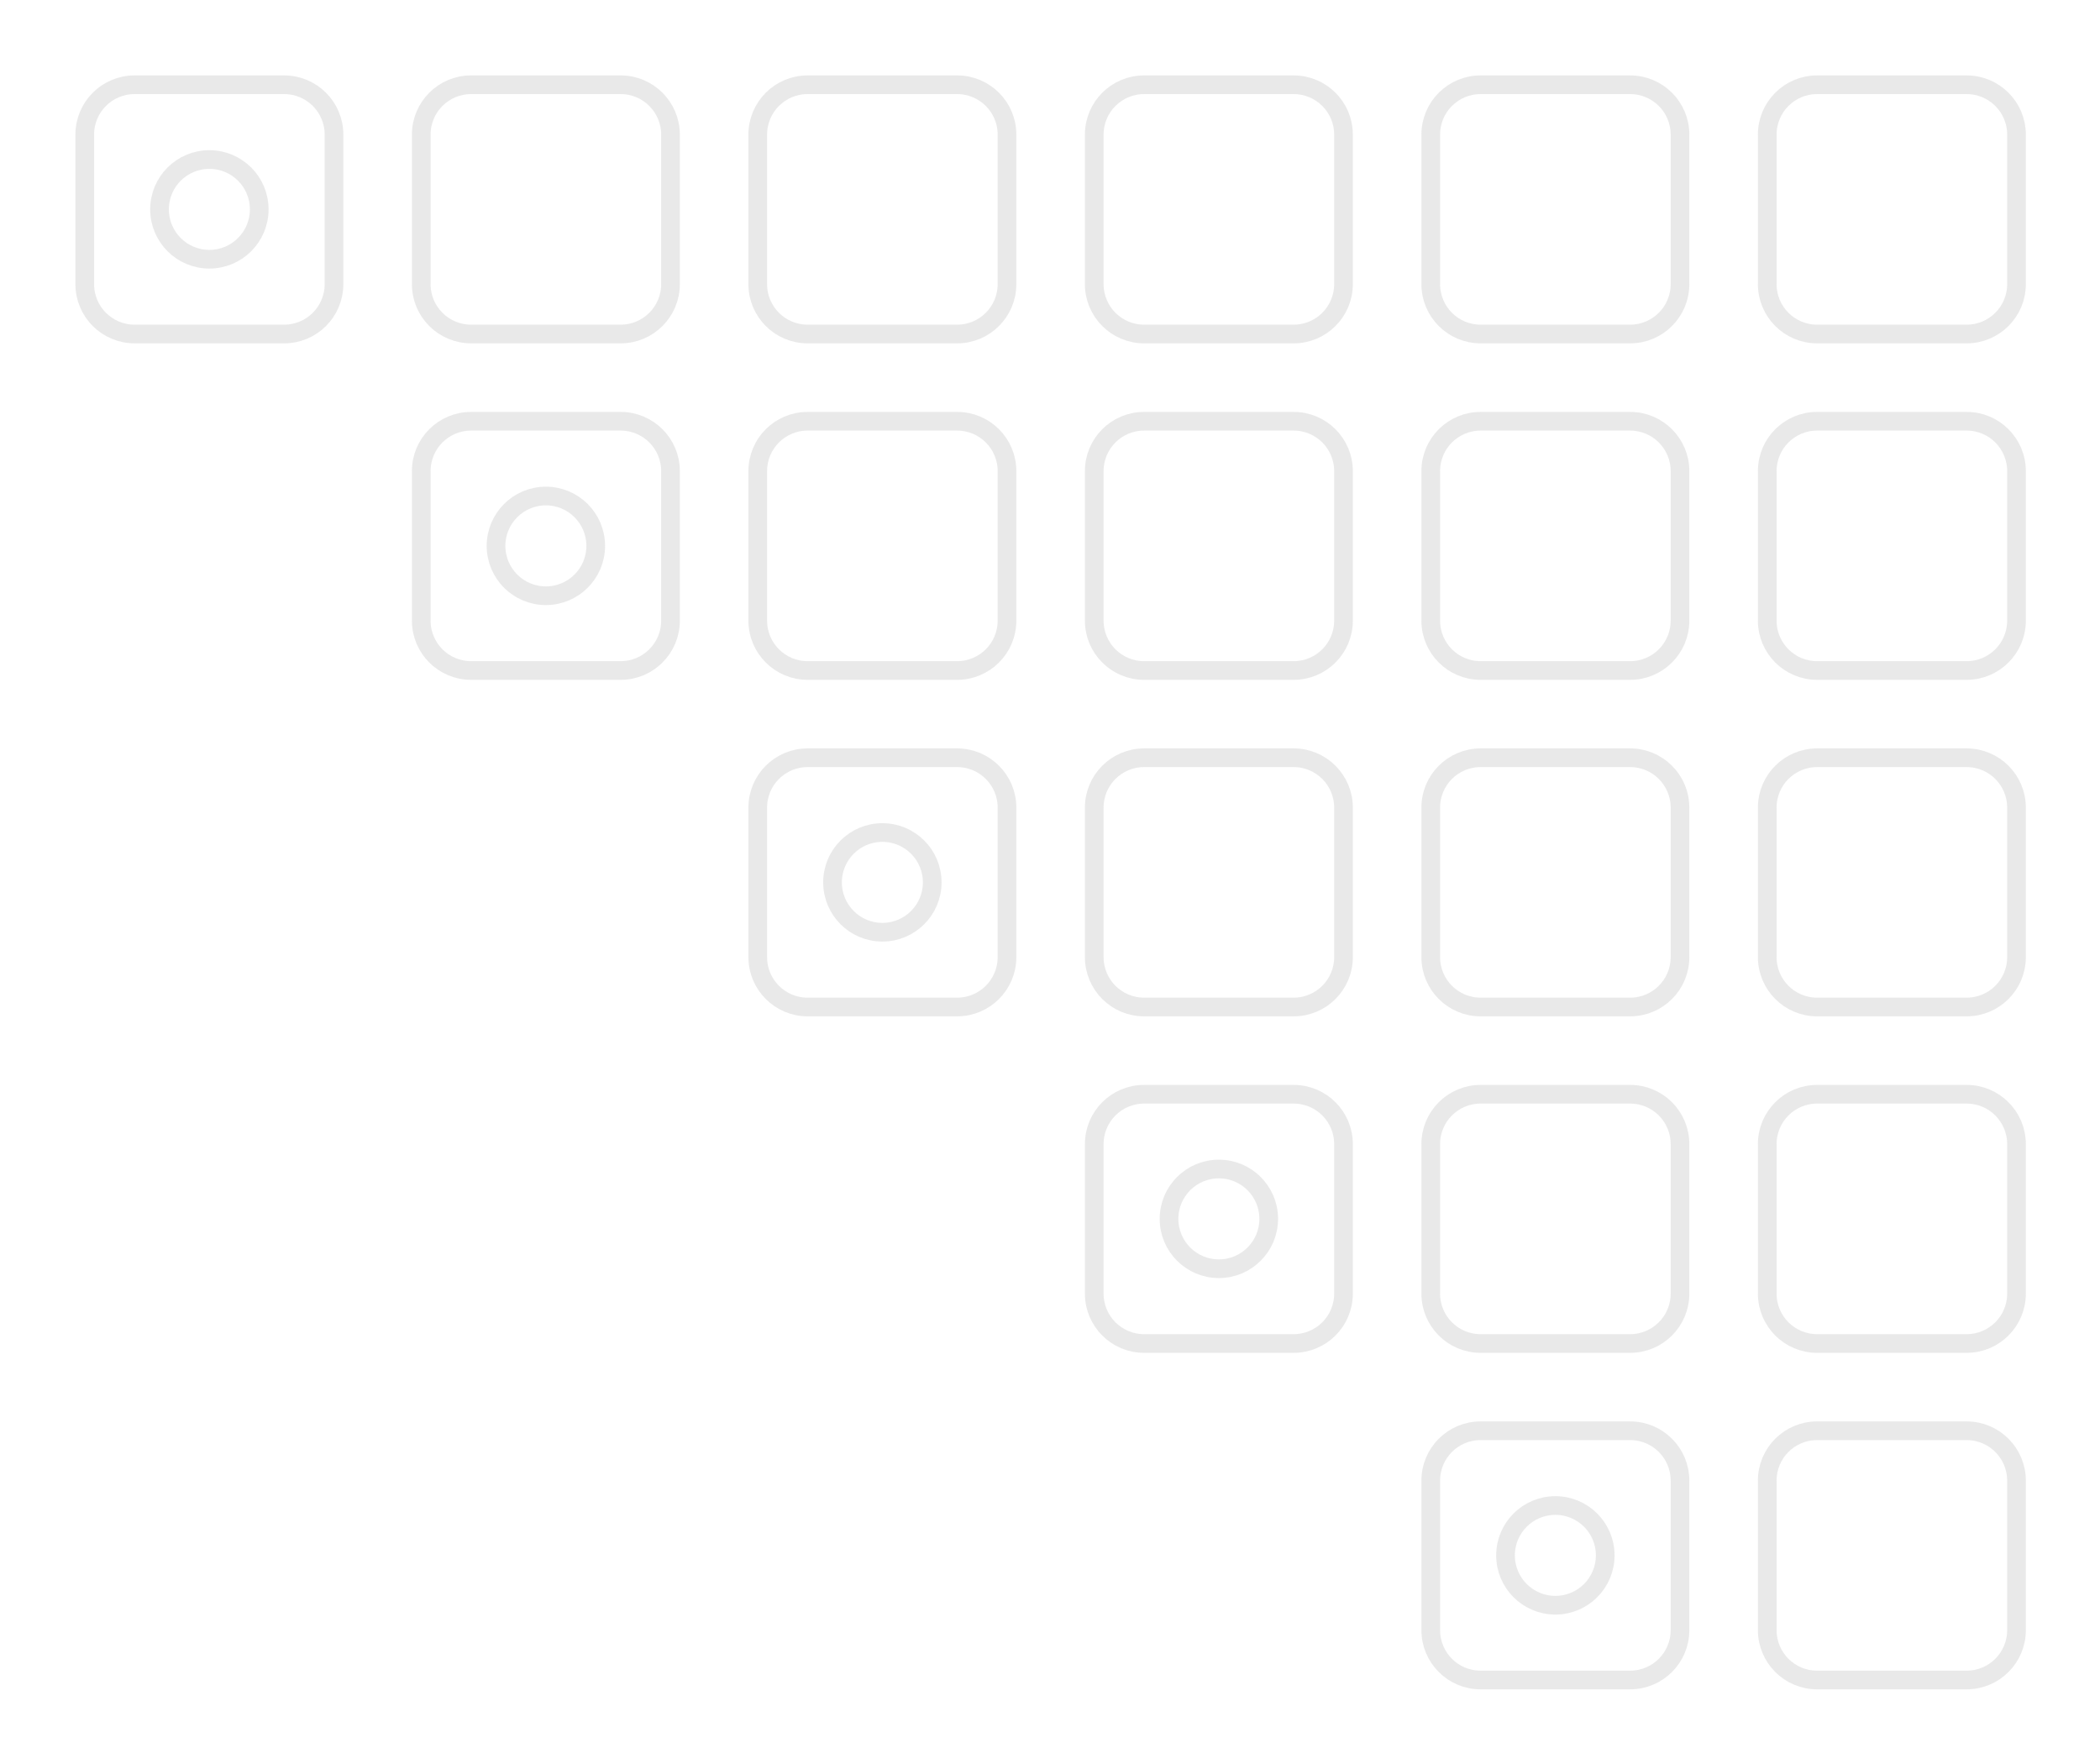
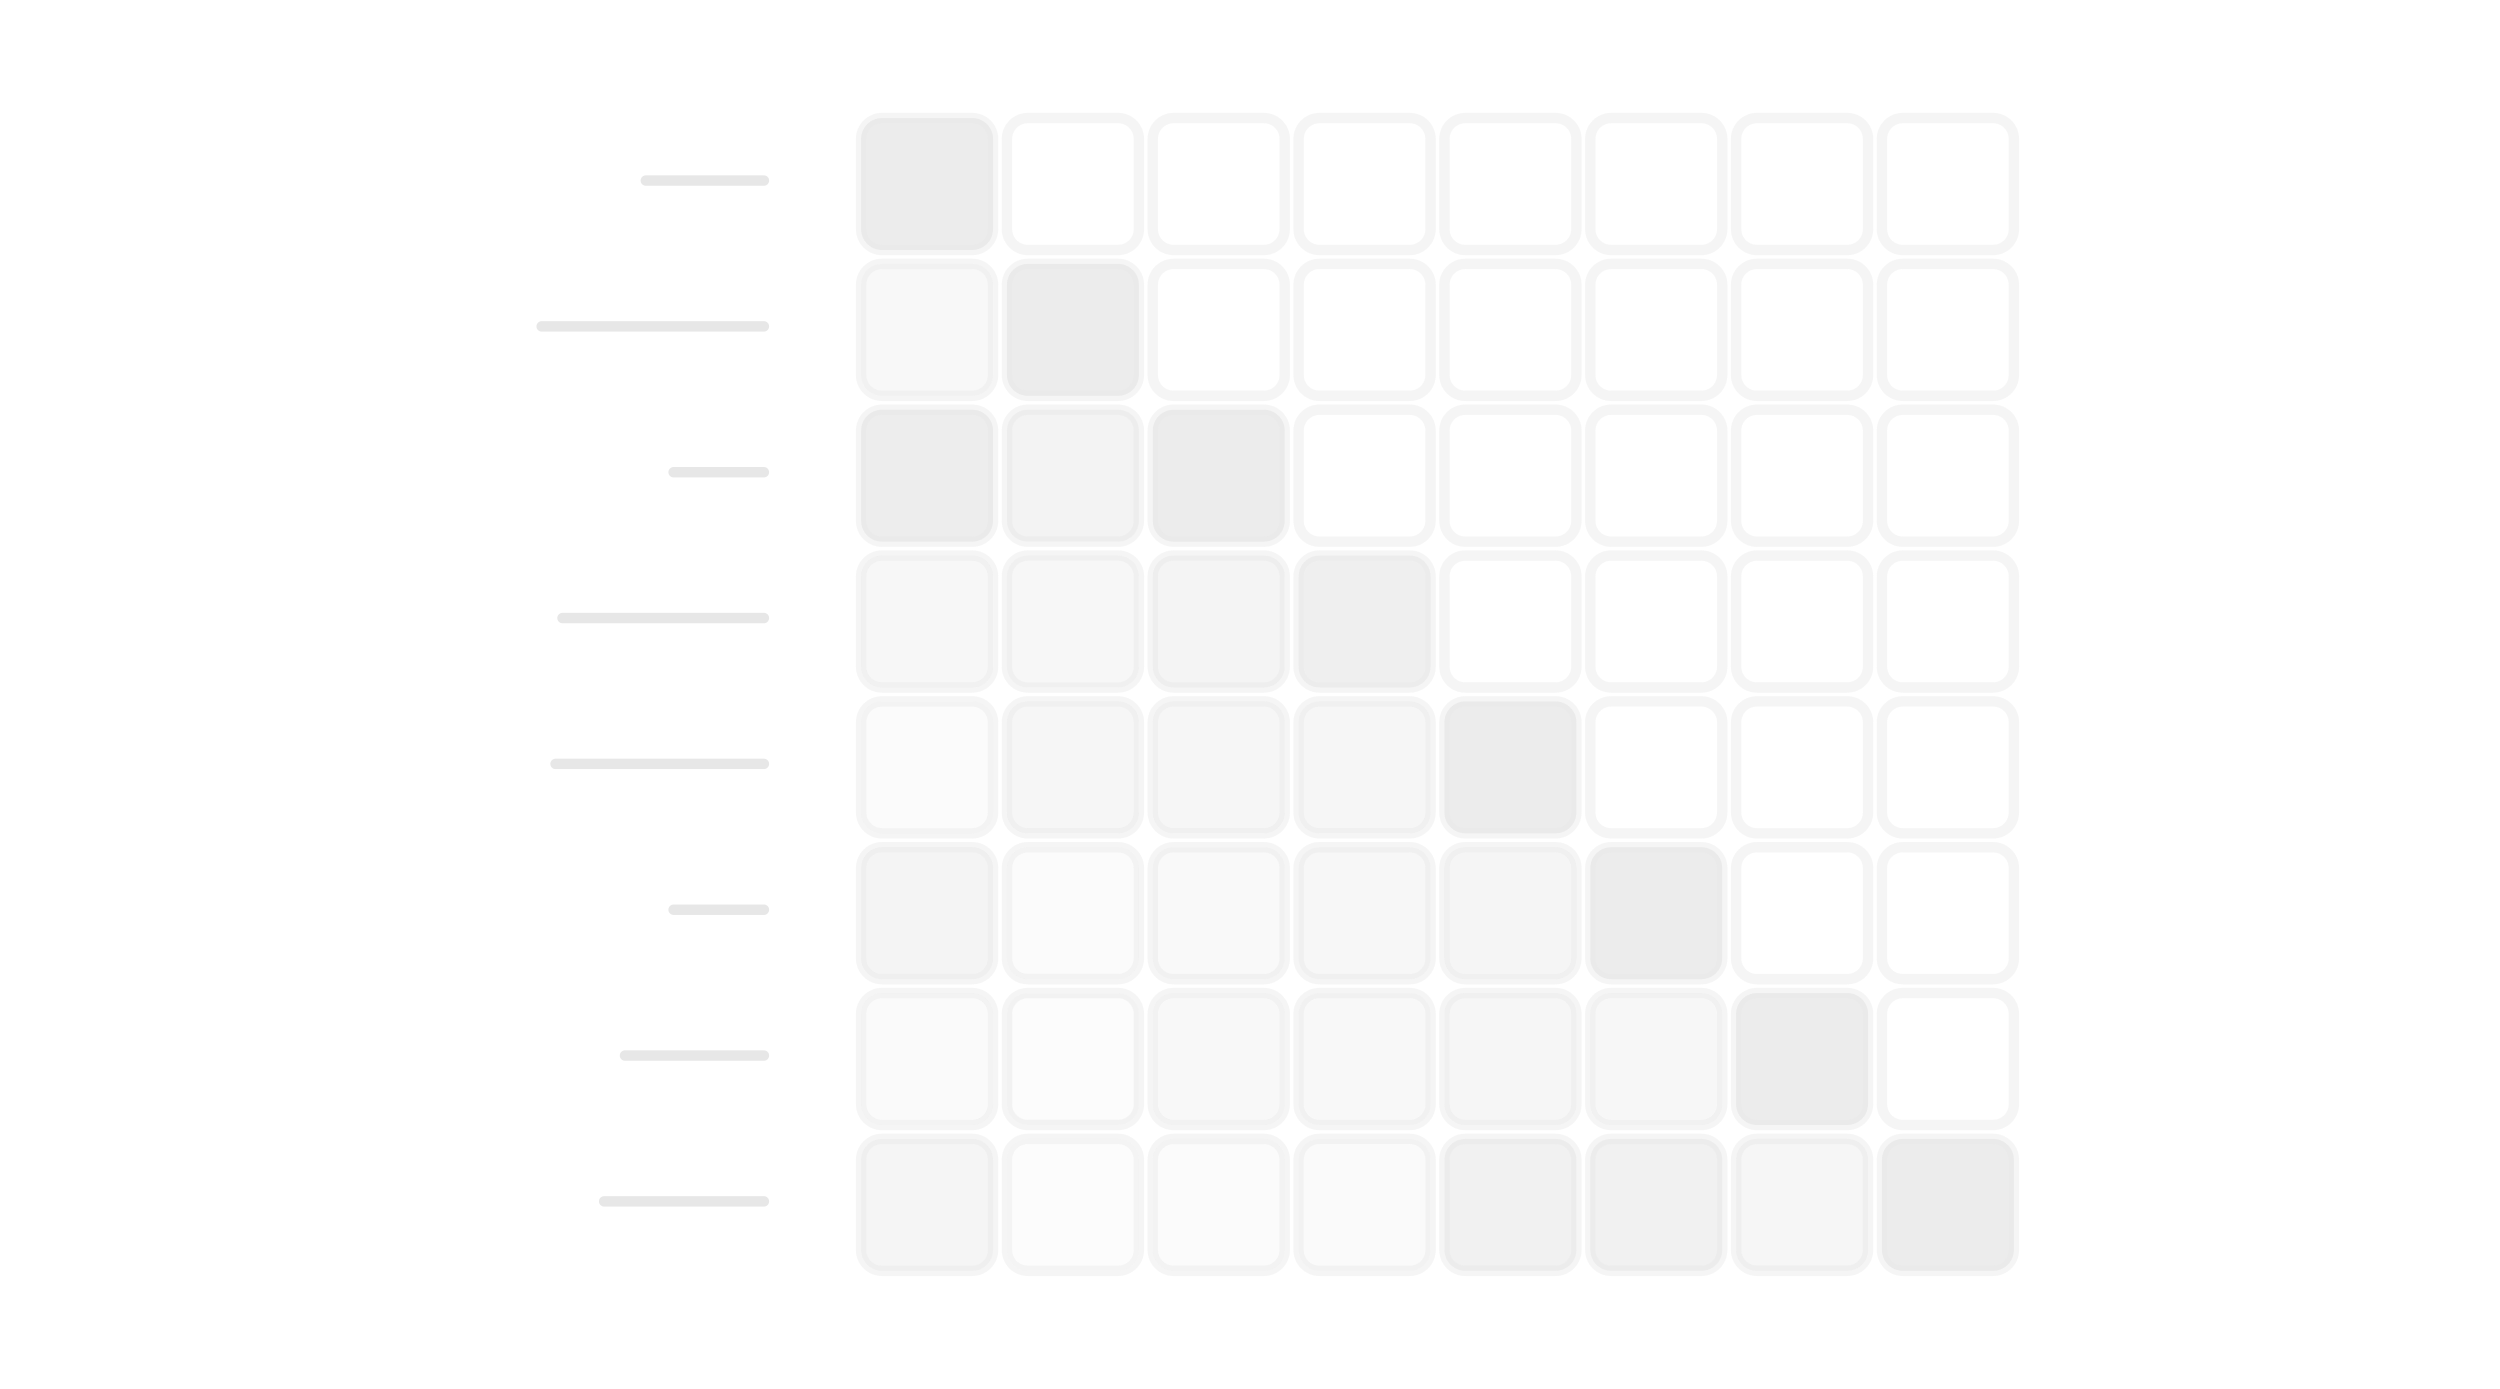
- <svg xmlns="http://www.w3.org/2000/svg" viewBox="88.2 28.2 168.5 141.5" fill="none">
-   <g stroke="#e4e4e4" stroke-width="1.5" stroke-linecap="round" stroke-linejoin="round" opacity=".8">
-     <rect x="95" y="35" width="20" height="20" rx="4" />
-     <rect x="122" y="35" width="20" height="20" rx="4" />
-     <rect x="122" y="62" width="20" height="20" rx="4" />
-     <rect x="149" y="35" width="20" height="20" rx="4" />
-     <rect x="149" y="62" width="20" height="20" rx="4" />
-     <rect x="149" y="89" width="20" height="20" rx="4" />
-     <rect x="176" y="35" width="20" height="20" rx="4" />
-     <rect x="176" y="62" width="20" height="20" rx="4" />
-     <rect x="176" y="89" width="20" height="20" rx="4" />
-     <rect x="176" y="116" width="20" height="20" rx="4" />
-     <rect x="203" y="35" width="20" height="20" rx="4" />
-     <rect x="203" y="62" width="20" height="20" rx="4" />
-     <rect x="203" y="89" width="20" height="20" rx="4" />
-     <rect x="203" y="116" width="20" height="20" rx="4" />
-     <rect x="203" y="143" width="20" height="20" rx="4" />
-     <rect x="230" y="35" width="20" height="20" rx="4" />
-     <rect x="230" y="62" width="20" height="20" rx="4" />
-     <rect x="230" y="89" width="20" height="20" rx="4" />
-     <rect x="230" y="116" width="20" height="20" rx="4" />
-     <rect x="230" y="143" width="20" height="20" rx="4" />
-     <circle cx="105.00" cy="45.00" r="4.00" />
-     <circle cx="132.00" cy="72.00" r="4.00" />
-     <circle cx="159.00" cy="99.00" r="4.00" />
-     <circle cx="186.00" cy="126.00" r="4.00" />
-     <circle cx="213.00" cy="153.00" r="4.00" />
+ <svg xmlns="http://www.w3.org/2000/svg" viewBox="0 0 360 200" fill="none">
+   <style>path,rect,circle,ellipse{fill:none;stroke:#e4e4e4;stroke-width:1.5;stroke-linecap:round;stroke-linejoin:round}.f{fill:#e4e4e4;stroke:none}.t{fill:#e4e4e4;stroke:none}.m{opacity:.4}.g{opacity:.14}.d{stroke-dasharray:3 5}</style>
+   <g opacity=".9">
+     <path d="M93 26L110 26" />
+     <rect class="m" x="124" y="17" width="19" height="19" rx="3" />
+     <rect class="f" x="124" y="17" width="19" height="19" rx="3" fill-opacity="0.80" />
+     <rect class="m" x="145" y="17" width="19" height="19" rx="3" />
+     <rect class="m" x="166" y="17" width="19" height="19" rx="3" />
+     <rect class="m" x="187" y="17" width="19" height="19" rx="3" />
+     <rect class="m" x="208" y="17" width="19" height="19" rx="3" />
+     <rect class="m" x="229" y="17" width="19" height="19" rx="3" />
+     <rect class="m" x="250" y="17" width="19" height="19" rx="3" />
+     <rect class="m" x="271" y="17" width="19" height="19" rx="3" />
+     <path d="M78 47L110 47" />
+     <rect class="m" x="124" y="38" width="19" height="19" rx="3" />
+     <rect class="f" x="124" y="38" width="19" height="19" rx="3" fill-opacity="0.32" />
+     <rect class="m" x="145" y="38" width="19" height="19" rx="3" />
+     <rect class="f" x="145" y="38" width="19" height="19" rx="3" fill-opacity="0.80" />
+     <rect class="m" x="166" y="38" width="19" height="19" rx="3" />
+     <rect class="m" x="187" y="38" width="19" height="19" rx="3" />
+     <rect class="m" x="208" y="38" width="19" height="19" rx="3" />
+     <rect class="m" x="229" y="38" width="19" height="19" rx="3" />
+     <rect class="m" x="250" y="38" width="19" height="19" rx="3" />
+     <rect class="m" x="271" y="38" width="19" height="19" rx="3" />
+     <path d="M97 68L110 68" />
+     <rect class="m" x="124" y="59" width="19" height="19" rx="3" />
+     <rect class="f" x="124" y="59" width="19" height="19" rx="3" fill-opacity="0.75" />
+     <rect class="m" x="145" y="59" width="19" height="19" rx="3" />
+     <rect class="f" x="145" y="59" width="19" height="19" rx="3" fill-opacity="0.50" />
+     <rect class="m" x="166" y="59" width="19" height="19" rx="3" />
+     <rect class="f" x="166" y="59" width="19" height="19" rx="3" fill-opacity="0.80" />
+     <rect class="m" x="187" y="59" width="19" height="19" rx="3" />
+     <rect class="m" x="208" y="59" width="19" height="19" rx="3" />
+     <rect class="m" x="229" y="59" width="19" height="19" rx="3" />
+     <rect class="m" x="250" y="59" width="19" height="19" rx="3" />
+     <rect class="m" x="271" y="59" width="19" height="19" rx="3" />
+     <path d="M81 89L110 89" />
+     <rect class="m" x="124" y="80" width="19" height="19" rx="3" />
+     <rect class="f" x="124" y="80" width="19" height="19" rx="3" fill-opacity="0.31" />
+     <rect class="m" x="145" y="80" width="19" height="19" rx="3" />
+     <rect class="f" x="145" y="80" width="19" height="19" rx="3" fill-opacity="0.35" />
+     <rect class="m" x="166" y="80" width="19" height="19" rx="3" />
+     <rect class="f" x="166" y="80" width="19" height="19" rx="3" fill-opacity="0.43" />
+     <rect class="m" x="187" y="80" width="19" height="19" rx="3" />
+     <rect class="f" x="187" y="80" width="19" height="19" rx="3" fill-opacity="0.66" />
+     <rect class="m" x="208" y="80" width="19" height="19" rx="3" />
+     <rect class="m" x="229" y="80" width="19" height="19" rx="3" />
+     <rect class="m" x="250" y="80" width="19" height="19" rx="3" />
+     <rect class="m" x="271" y="80" width="19" height="19" rx="3" />
+     <path d="M80 110L110 110" />
+     <rect class="m" x="124" y="101" width="19" height="19" rx="3" />
+     <rect class="f" x="124" y="101" width="19" height="19" rx="3" fill-opacity="0.19" />
+     <rect class="m" x="145" y="101" width="19" height="19" rx="3" />
+     <rect class="f" x="145" y="101" width="19" height="19" rx="3" fill-opacity="0.34" />
+     <rect class="m" x="166" y="101" width="19" height="19" rx="3" />
+     <rect class="f" x="166" y="101" width="19" height="19" rx="3" fill-opacity="0.34" />
+     <rect class="m" x="187" y="101" width="19" height="19" rx="3" />
+     <rect class="f" x="187" y="101" width="19" height="19" rx="3" fill-opacity="0.34" />
+     <rect class="m" x="208" y="101" width="19" height="19" rx="3" />
+     <rect class="f" x="208" y="101" width="19" height="19" rx="3" fill-opacity="0.80" />
+     <rect class="m" x="229" y="101" width="19" height="19" rx="3" />
+     <rect class="m" x="250" y="101" width="19" height="19" rx="3" />
+     <rect class="m" x="271" y="101" width="19" height="19" rx="3" />
+     <path d="M97 131L110 131" />
+     <rect class="m" x="124" y="122" width="19" height="19" rx="3" />
+     <rect class="f" x="124" y="122" width="19" height="19" rx="3" fill-opacity="0.46" />
+     <rect class="m" x="145" y="122" width="19" height="19" rx="3" />
+     <rect class="f" x="145" y="122" width="19" height="19" rx="3" fill-opacity="0.18" />
+     <rect class="m" x="166" y="122" width="19" height="19" rx="3" />
+     <rect class="f" x="166" y="122" width="19" height="19" rx="3" fill-opacity="0.24" />
+     <rect class="m" x="187" y="122" width="19" height="19" rx="3" />
+     <rect class="f" x="187" y="122" width="19" height="19" rx="3" fill-opacity="0.35" />
+     <rect class="m" x="208" y="122" width="19" height="19" rx="3" />
+     <rect class="f" x="208" y="122" width="19" height="19" rx="3" fill-opacity="0.41" />
+     <rect class="m" x="229" y="122" width="19" height="19" rx="3" />
+     <rect class="f" x="229" y="122" width="19" height="19" rx="3" fill-opacity="0.80" />
+     <rect class="m" x="250" y="122" width="19" height="19" rx="3" />
+     <rect class="m" x="271" y="122" width="19" height="19" rx="3" />
+     <path d="M90 152L110 152" />
+     <rect class="m" x="124" y="143" width="19" height="19" rx="3" />
+     <rect class="f" x="124" y="143" width="19" height="19" rx="3" fill-opacity="0.17" />
+     <rect class="m" x="145" y="143" width="19" height="19" rx="3" />
+     <rect class="f" x="145" y="143" width="19" height="19" rx="3" fill-opacity="0.15" />
+     <rect class="m" x="166" y="143" width="19" height="19" rx="3" />
+     <rect class="f" x="166" y="143" width="19" height="19" rx="3" fill-opacity="0.25" />
+     <rect class="m" x="187" y="143" width="19" height="19" rx="3" />
+     <rect class="f" x="187" y="143" width="19" height="19" rx="3" fill-opacity="0.26" />
+     <rect class="m" x="208" y="143" width="19" height="19" rx="3" />
+     <rect class="f" x="208" y="143" width="19" height="19" rx="3" fill-opacity="0.34" />
+     <rect class="m" x="229" y="143" width="19" height="19" rx="3" />
+     <rect class="f" x="229" y="143" width="19" height="19" rx="3" fill-opacity="0.30" />
+     <rect class="m" x="250" y="143" width="19" height="19" rx="3" />
+     <rect class="f" x="250" y="143" width="19" height="19" rx="3" fill-opacity="0.80" />
+     <rect class="m" x="271" y="143" width="19" height="19" rx="3" />
+     <path d="M87 173L110 173" />
+     <rect class="m" x="124" y="164" width="19" height="19" rx="3" />
+     <rect class="f" x="124" y="164" width="19" height="19" rx="3" fill-opacity="0.42" />
+     <rect class="m" x="145" y="164" width="19" height="19" rx="3" />
+     <rect class="f" x="145" y="164" width="19" height="19" rx="3" fill-opacity="0.14" />
+     <rect class="m" x="166" y="164" width="19" height="19" rx="3" />
+     <rect class="f" x="166" y="164" width="19" height="19" rx="3" fill-opacity="0.18" />
+     <rect class="m" x="187" y="164" width="19" height="19" rx="3" />
+     <rect class="f" x="187" y="164" width="19" height="19" rx="3" fill-opacity="0.21" />
+     <rect class="m" x="208" y="164" width="19" height="19" rx="3" />
+     <rect class="f" x="208" y="164" width="19" height="19" rx="3" fill-opacity="0.59" />
+     <rect class="m" x="229" y="164" width="19" height="19" rx="3" />
+     <rect class="f" x="229" y="164" width="19" height="19" rx="3" fill-opacity="0.59" />
+     <rect class="m" x="250" y="164" width="19" height="19" rx="3" />
+     <rect class="f" x="250" y="164" width="19" height="19" rx="3" fill-opacity="0.38" />
+     <rect class="m" x="271" y="164" width="19" height="19" rx="3" />
+     <rect class="f" x="271" y="164" width="19" height="19" rx="3" fill-opacity="0.80" />
  </g>
</svg>
